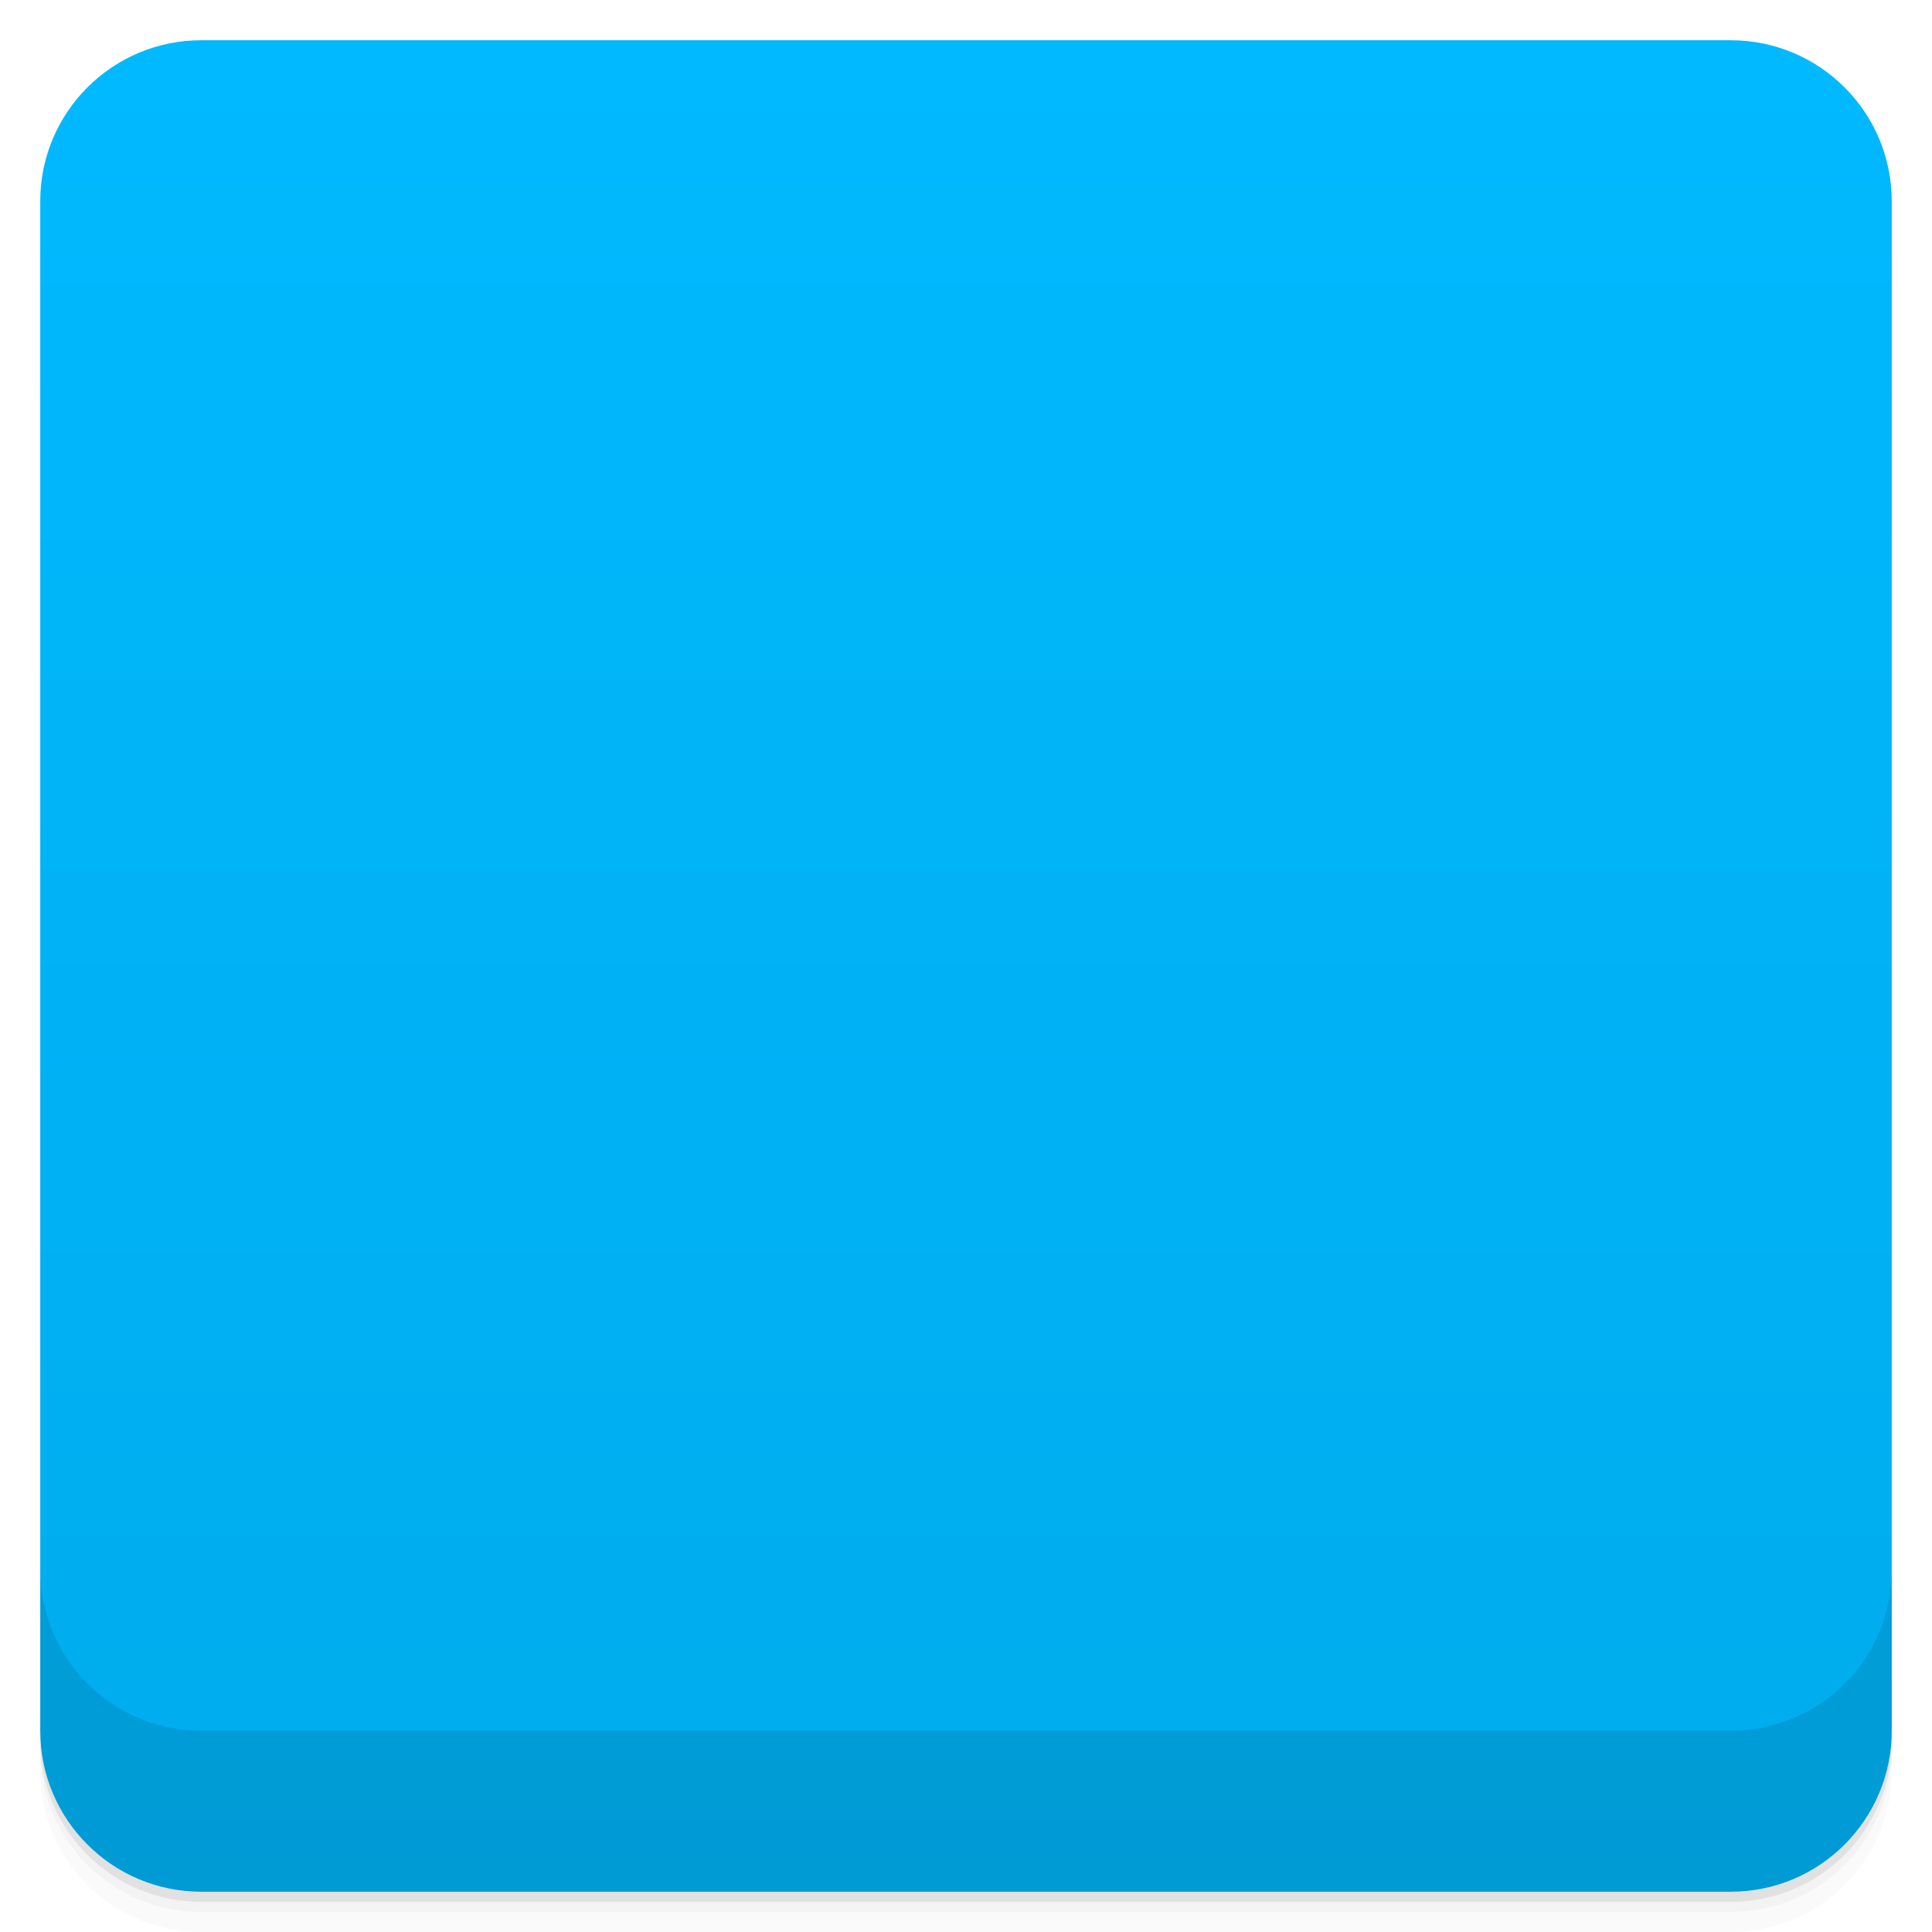
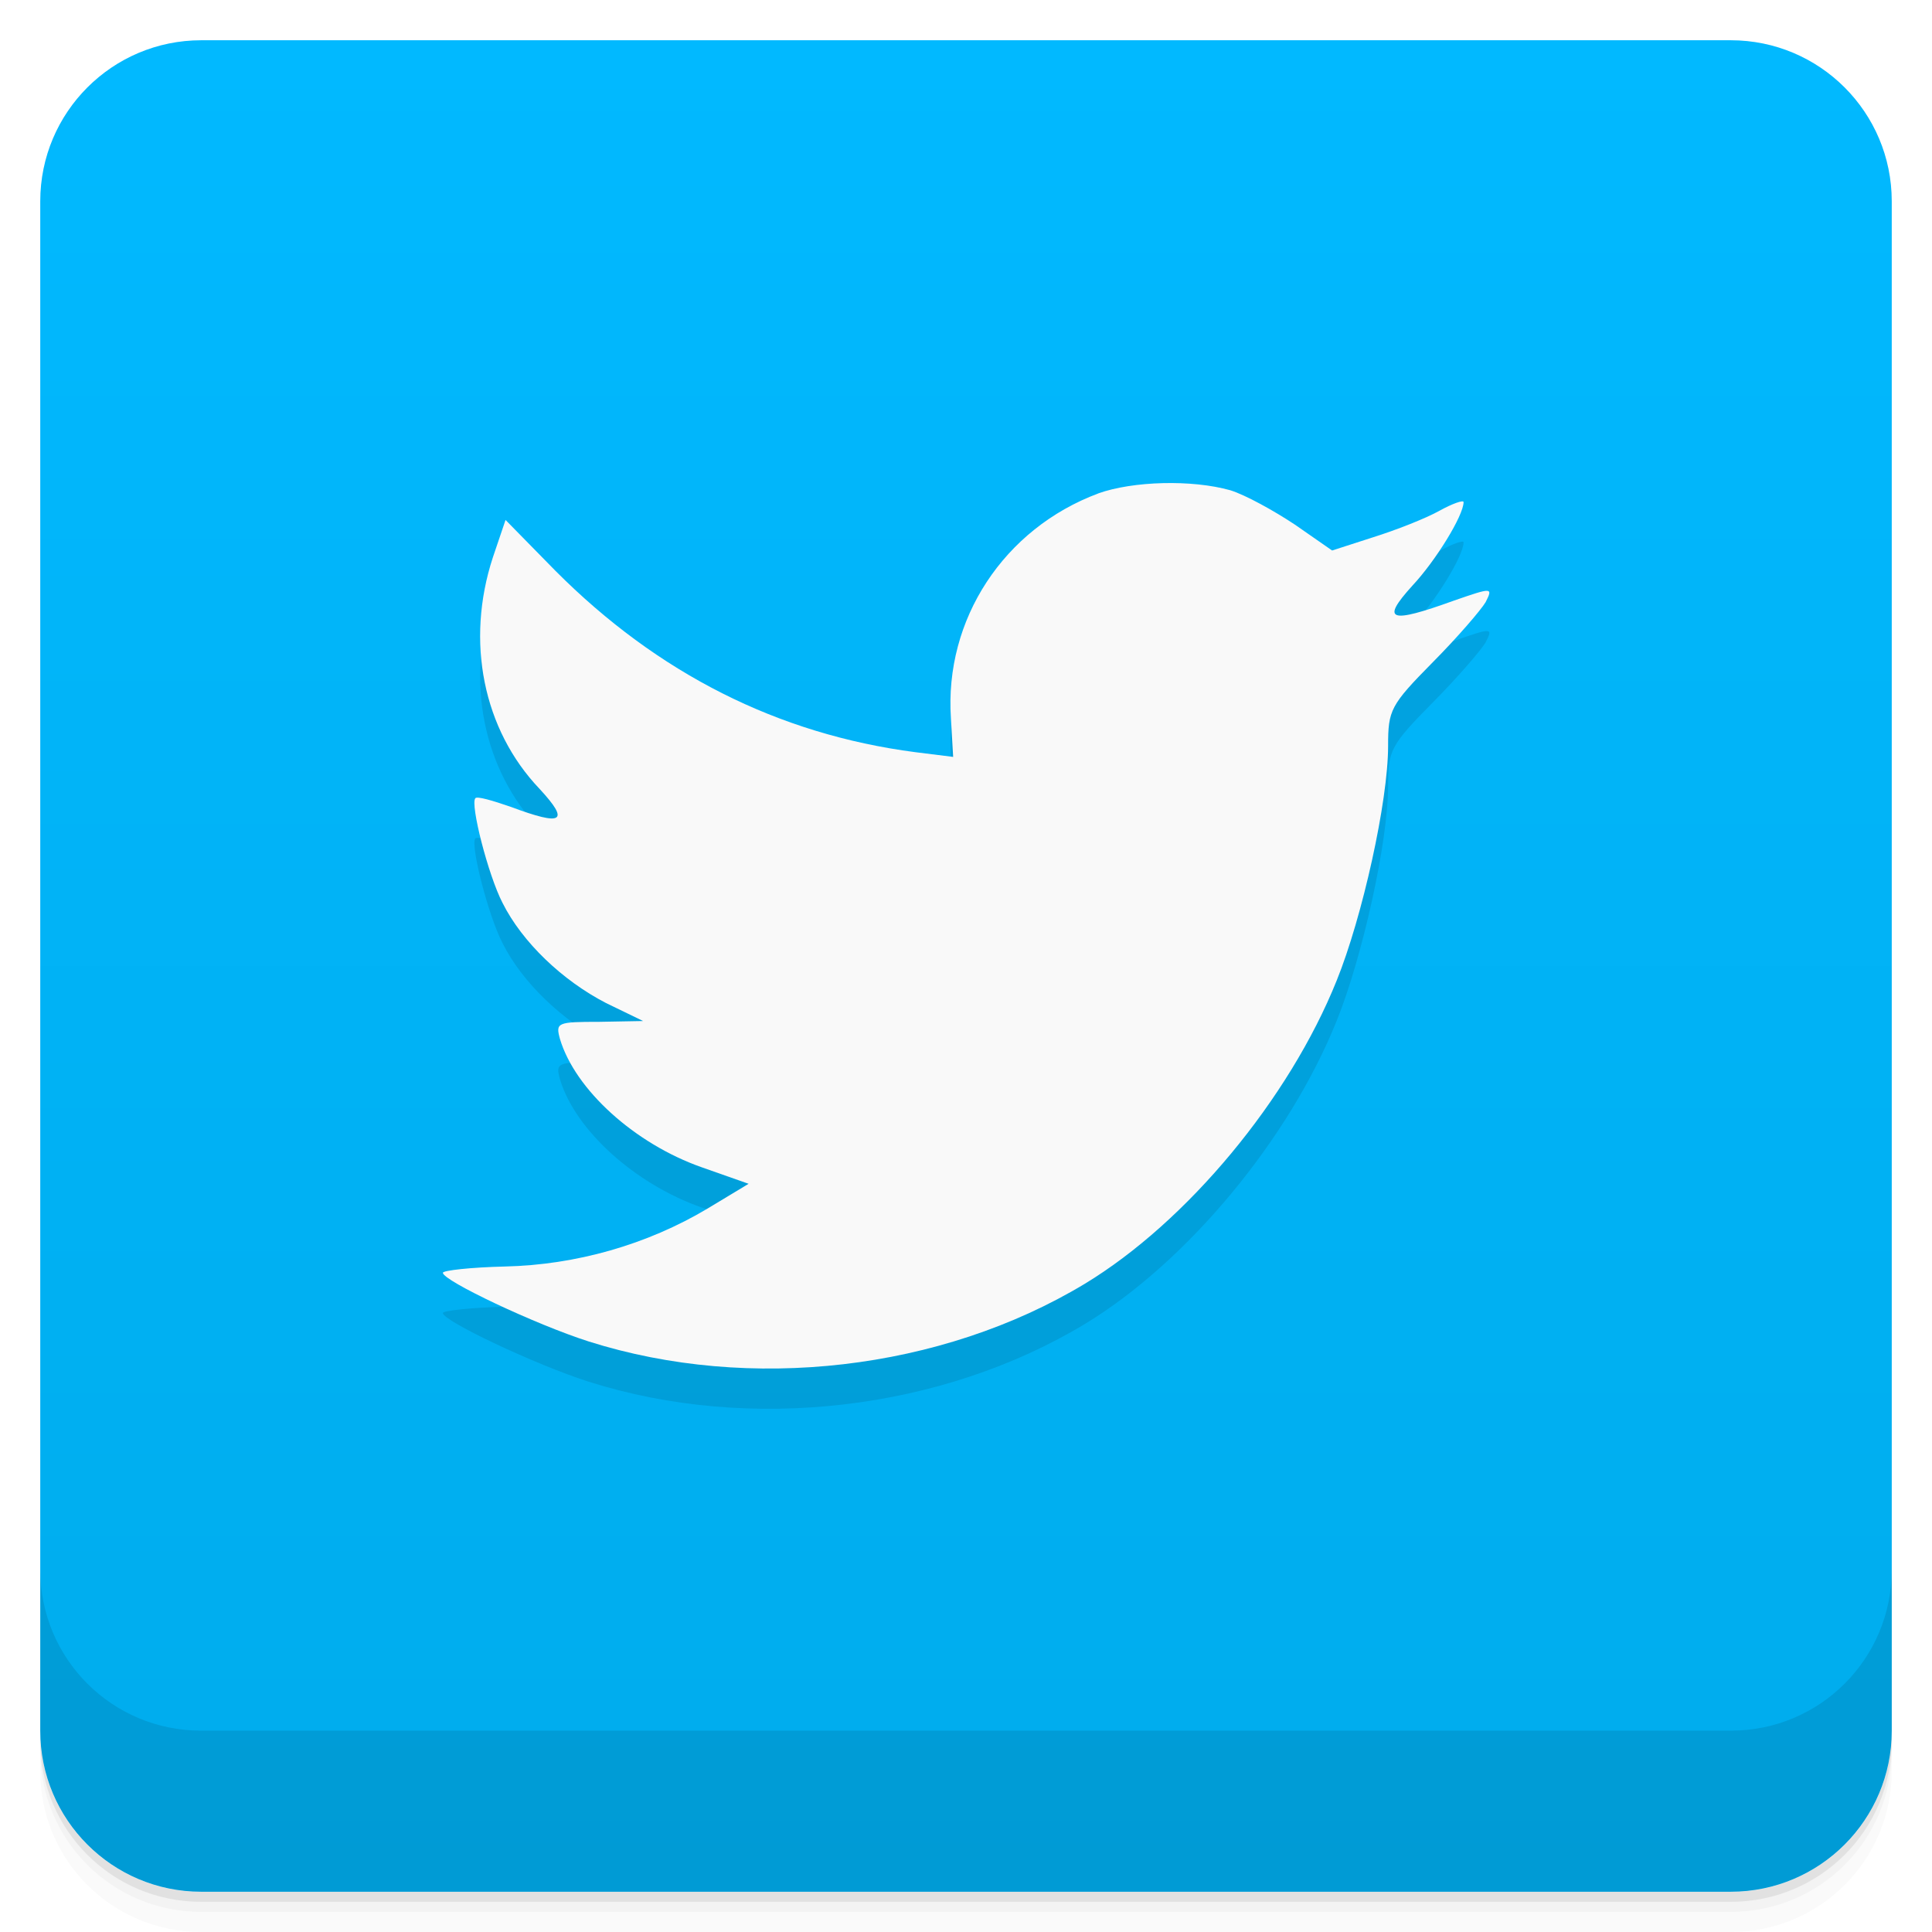
- <svg xmlns="http://www.w3.org/2000/svg" viewBox="0 0 48 48" id="svg3454" version="1.1" width="100%" height="100%">
+ <svg xmlns="http://www.w3.org/2000/svg" xmlns:xlink="http://www.w3.org/1999/xlink" viewBox="0 0 48 48" id="svg3454" version="1.1" width="100%" height="100%">
  <defs id="defs3456">
    <linearGradient id="linearGradient3764" x1="1" x2="47" gradientUnits="userSpaceOnUse" gradientTransform="translate(-48,0.00221467)">
      <stop stop-color="#00acec" stop-opacity="1" id="stop3459" />
      <stop offset="1" stop-color="#01b9ff" stop-opacity="1" id="stop3461" />
    </linearGradient>
    <clipPath id="clipPath-211114165">
      <g transform="translate(0,-1004.362)" id="g3464">
        <rect rx="4" y="1005.36" x="1" height="46" width="46" fill="#1890d0" id="rect3466" />
      </g>
    </clipPath>
    <clipPath id="clipPath-224828732">
      <g transform="translate(0,-1004.362)" id="g3469">
        <rect rx="4" y="1005.36" x="1" height="46" width="46" fill="#1890d0" id="rect3471" />
      </g>
    </clipPath>
+     <linearGradient xlink:href="#linearGradient3764" id="linearGradient3352" gradientUnits="userSpaceOnUse" gradientTransform="translate(-48,0.00221467)" x1="1" x2="47" />
  </defs>
-   <g id="g3473">
-     <path d="m 1 43 l 0 0.25 c 0 2.216 1.784 4 4 4 l 38 0 c 2.216 0 4 -1.784 4 -4 l 0 -0.25 c 0 2.216 -1.784 4 -4 4 l -38 0 c -2.216 0 -4 -1.784 -4 -4 z m 0 0.5 l 0 0.5 c 0 2.216 1.784 4 4 4 l 38 0 c 2.216 0 4 -1.784 4 -4 l 0 -0.5 c 0 2.216 -1.784 4 -4 4 l -38 0 c -2.216 0 -4 -1.784 -4 -4 z" opacity="0.02" id="path3475" />
-     <path d="m 1 43.25 l 0 0.25 c 0 2.216 1.784 4 4 4 l 38 0 c 2.216 0 4 -1.784 4 -4 l 0 -0.25 c 0 2.216 -1.784 4 -4 4 l -38 0 c -2.216 0 -4 -1.784 -4 -4 z" opacity="0.05" id="path3477" />
-     <path d="m 1 43 l 0 0.25 c 0 2.216 1.784 4 4 4 l 38 0 c 2.216 0 4 -1.784 4 -4 l 0 -0.25 c 0 2.216 -1.784 4 -4 4 l -38 0 c -2.216 0 -4 -1.784 -4 -4 z" opacity="0.1" id="path3479" />
-   </g>
-   <g id="g3481">
-     <rect width="46" height="46" x="-47" y="1" rx="4" transform="matrix(0,-1,1,0,0,0)" fill="url(#linearGradient3764)" fill-opacity="1" id="rect3483" />
-   </g>
-   <g id="g3485">
-     <g clip-path="url(#clipPath-211114165)" id="g3487">
-       <g opacity="0.1" id="g3489">
-         <g id="g3491">
-           <path d="m 27.29 13.258 c -2.348 0.875 -3.832 3.129 -3.664 5.594 l 0.055 0.953 l -0.938 -0.117 c -3.418 -0.445 -6.406 -1.961 -8.941 -4.504 l -1.242 -1.266 l -0.316 0.934 c -0.68 2.078 -0.246 4.273 1.164 5.75 c 0.75 0.813 0.582 0.93 -0.715 0.445 c -0.449 -0.156 -0.848 -0.273 -0.883 -0.215 c -0.133 0.137 0.316 1.906 0.676 2.602 c 0.488 0.973 1.484 1.926 2.574 2.488 l 0.918 0.445 l -1.086 0.02 c -1.055 0 -1.09 0.02 -0.98 0.426 c 0.379 1.266 1.863 2.605 3.523 3.188 l 1.164 0.41 l -1.023 0.617 c -1.5 0.895 -3.266 1.398 -5.03 1.438 c -0.848 0.02 -1.543 0.098 -1.543 0.156 c 0 0.195 2.293 1.281 3.625 1.707 c 4 1.266 8.754 0.719 12.324 -1.434 c 2.535 -1.535 5.074 -4.586 6.258 -7.535 c 0.637 -1.574 1.277 -4.449 1.277 -5.828 c 0 -0.891 0.055 -1.01 1.109 -2.078 c 0.617 -0.621 1.199 -1.301 1.313 -1.492 c 0.188 -0.371 0.168 -0.371 -0.789 -0.039 c -1.598 0.578 -1.824 0.504 -1.031 -0.371 c 0.582 -0.621 1.273 -1.746 1.273 -2.078 c 0 -0.059 -0.281 0.039 -0.598 0.215 c -0.34 0.191 -1.09 0.484 -1.652 0.66 l -1.016 0.328 l -0.922 -0.641 c -0.523 -0.348 -1.23 -0.738 -1.605 -0.855 c -0.957 -0.27 -2.422 -0.23 -3.285 0.078 m 0 0" stroke="none" fill-rule="nonzero" fill-opacity="1" fill="#000" id="path3493" />
-         </g>
-       </g>
-     </g>
-   </g>
-   <g id="g3497" clip-path="url(#clipPath-224828732)">
-     <g id="g3499" transform="translate(0,-1)">
-       <g id="g3501">
-         <path style="fill:#f9f9f9;fill-opacity:1;fill-rule:nonzero;stroke:none" id="path3503" d="m 27.29,13.258 c -2.348,0.875 -3.832,3.129 -3.664,5.594 l 0.055,0.953 -0.938,-0.117 c -3.418,-0.445 -6.406,-1.961 -8.941,-4.504 l -1.242,-1.266 -0.316,0.934 c -0.68,2.078 -0.246,4.273 1.164,5.75 0.75,0.813 0.582,0.93 -0.715,0.445 -0.449,-0.156 -0.848,-0.273 -0.883,-0.215 -0.133,0.137 0.316,1.906 0.676,2.602 0.488,0.973 1.484,1.926 2.574,2.488 l 0.918,0.445 -1.086,0.02 c -1.055,0 -1.09,0.02 -0.98,0.426 0.379,1.266 1.863,2.605 3.523,3.188 l 1.164,0.41 -1.023,0.617 c -1.5,0.895 -3.266,1.398 -5.03,1.438 -0.848,0.02 -1.543,0.098 -1.543,0.156 0,0.195 2.293,1.281 3.625,1.707 4,1.266 8.754,0.719 12.324,-1.434 2.535,-1.535 5.074,-4.586 6.258,-7.535 0.637,-1.574 1.277,-4.449 1.277,-5.828 0,-0.891 0.055,-1.01 1.109,-2.078 0.617,-0.621 1.199,-1.301 1.313,-1.492 0.188,-0.371 0.168,-0.371 -0.789,-0.039 -1.598,0.578 -1.824,0.504 -1.031,-0.371 0.582,-0.621 1.273,-1.746 1.273,-2.078 0,-0.059 -0.281,0.039 -0.598,0.215 -0.34,0.191 -1.09,0.484 -1.652,0.66 l -1.016,0.328 -0.922,-0.641 c -0.523,-0.348 -1.23,-0.738 -1.605,-0.855 -0.957,-0.27 -2.422,-0.23 -3.285,0.078 m 0,0" />
-       </g>
-     </g>
-   </g>
-   <g id="g3505">
-     <g transform="translate(0,-1004.362)" id="g3507">
-       <path d="m 1 1043.36 0 4 c 0 2.216 1.784 4 4 4 l 38 0 c 2.216 0 4 -1.784 4 -4 l 0 -4 c 0 2.216 -1.784 4 -4 4 l -38 0 c -2.216 0 -4 -1.784 -4 -4 z" opacity="0.1" id="path3509" />
-     </g>
-   </g>
+   <path style="opacity:0.02" id="path3475" d="m 1,43 0,0.25 c 0,2.216 1.784,4 4,4 l 38,0 c 2.216,0 4,-1.784 4,-4 L 47,43 c 0,2.216 -1.784,4 -4,4 L 5,47 C 2.784,47 1,45.216 1,43 z m 0,0.5 0,0.5 c 0,2.216 1.784,4 4,4 l 38,0 c 2.216,0 4,-1.784 4,-4 l 0,-0.5 c 0,2.216 -1.784,4 -4,4 l -38,0 c -2.216,0 -4,-1.784 -4,-4 z" />
+   <path style="opacity:0.05" id="path3477" d="m 1,43.25 0,0.25 c 0,2.216 1.784,4 4,4 l 38,0 c 2.216,0 4,-1.784 4,-4 l 0,-0.25 c 0,2.216 -1.784,4 -4,4 l -38,0 c -2.216,0 -4,-1.784 -4,-4 z" />
+   <path style="opacity:0.1" id="path3479" d="m 1,43 0,0.25 c 0,2.216 1.784,4 4,4 l 38,0 c 2.216,0 4,-1.784 4,-4 L 47,43 c 0,2.216 -1.784,4 -4,4 L 5,47 C 2.784,47 1,45.216 1,43 z" />
+   <rect style="fill:url(#linearGradient3352);fill-opacity:1" id="rect3483" transform="matrix(0,-1,1,0,0,0)" rx="4" y="1" x="-47" height="46" width="46" />
+   <path d="m 27.29,13.258 c -2.348,0.875 -3.832,3.129 -3.664,5.594 l 0.055,0.953 -0.938,-0.117 c -3.418,-0.445 -6.406,-1.961 -8.941,-4.504 l -1.242,-1.266 -0.316,0.934 c -0.68,2.078 -0.246,4.273 1.164,5.75 0.75,0.813 0.582,0.93 -0.715,0.445 -0.449,-0.156 -0.848,-0.273 -0.883,-0.215 -0.133,0.137 0.316,1.906 0.676,2.602 0.488,0.973 1.484,1.926 2.574,2.488 l 0.918,0.445 -1.086,0.02 c -1.055,0 -1.09,0.02 -0.98,0.426 0.379,1.266 1.863,2.605 3.523,3.188 l 1.164,0.41 -1.023,0.617 c -1.5,0.895 -3.266,1.398 -5.03,1.438 -0.848,0.02 -1.543,0.098 -1.543,0.156 0,0.195 2.293,1.281 3.625,1.707 4,1.266 8.754,0.719 12.324,-1.434 2.535,-1.535 5.074,-4.586 6.258,-7.535 0.637,-1.574 1.277,-4.449 1.277,-5.828 0,-0.891 0.055,-1.01 1.109,-2.078 0.617,-0.621 1.199,-1.301 1.313,-1.492 0.188,-0.371 0.168,-0.371 -0.789,-0.039 -1.598,0.578 -1.824,0.504 -1.031,-0.371 0.582,-0.621 1.273,-1.746 1.273,-2.078 0,-0.059 -0.281,0.039 -0.598,0.215 -0.34,0.191 -1.09,0.484 -1.652,0.66 l -1.016,0.328 -0.922,-0.641 c -0.523,-0.348 -1.23,-0.738 -1.605,-0.855 -0.957,-0.27 -2.422,-0.23 -3.285,0.078 m 0,0" id="path3493" style="opacity:0.1;fill:#000000;fill-opacity:1;fill-rule:nonzero;stroke:none" />
+   <path d="m 27.29,12.258 c -2.348,0.875 -3.832,3.129 -3.664,5.594 l 0.055,0.953 -0.938,-0.117 c -3.418,-0.445 -6.406,-1.961 -8.941,-4.504 l -1.242,-1.266 -0.316,0.934 c -0.68,2.078 -0.246,4.273 1.164,5.75 0.75,0.813 0.582,0.93 -0.715,0.445 -0.449,-0.156 -0.848,-0.273 -0.883,-0.215 -0.133,0.137 0.316,1.906 0.676,2.602 0.488,0.973 1.484,1.926 2.574,2.488 l 0.918,0.445 -1.086,0.02 c -1.055,0 -1.09,0.02 -0.98,0.426 0.379,1.266 1.863,2.605 3.523,3.188 l 1.164,0.41 -1.023,0.617 c -1.5,0.895 -3.266,1.398 -5.03,1.438 -0.848,0.02 -1.543,0.098 -1.543,0.156 0,0.195 2.293,1.281 3.625,1.707 4,1.266 8.754,0.719 12.324,-1.434 2.535,-1.535 5.074,-4.586 6.258,-7.535 0.637,-1.574 1.277,-4.449 1.277,-5.828 0,-0.891 0.055,-1.01 1.109,-2.078 0.617,-0.621 1.199,-1.301 1.313,-1.492 0.188,-0.371 0.168,-0.371 -0.789,-0.039 -1.598,0.578 -1.824,0.504 -1.031,-0.371 0.582,-0.621 1.273,-1.746 1.273,-2.078 0,-0.059 -0.281,0.039 -0.598,0.215 -0.34,0.191 -1.09,0.484 -1.652,0.66 l -1.016,0.328 -0.922,-0.641 c -0.523,-0.348 -1.23,-0.738 -1.605,-0.855 -0.957,-0.27 -2.422,-0.23 -3.285,0.078 m 0,0" id="path3503" style="fill:#f9f9f9;fill-opacity:1;fill-rule:nonzero;stroke:none" />
+   <path d="m 1,38.998 0,4 c 0,2.216 1.784,4 4,4 l 38,0 c 2.216,0 4,-1.784 4,-4 l 0,-4 c 0,2.216 -1.784,4 -4,4 l -38,0 c -2.216,0 -4,-1.784 -4,-4 z" id="path3509" style="opacity:0.1" />
</svg>
